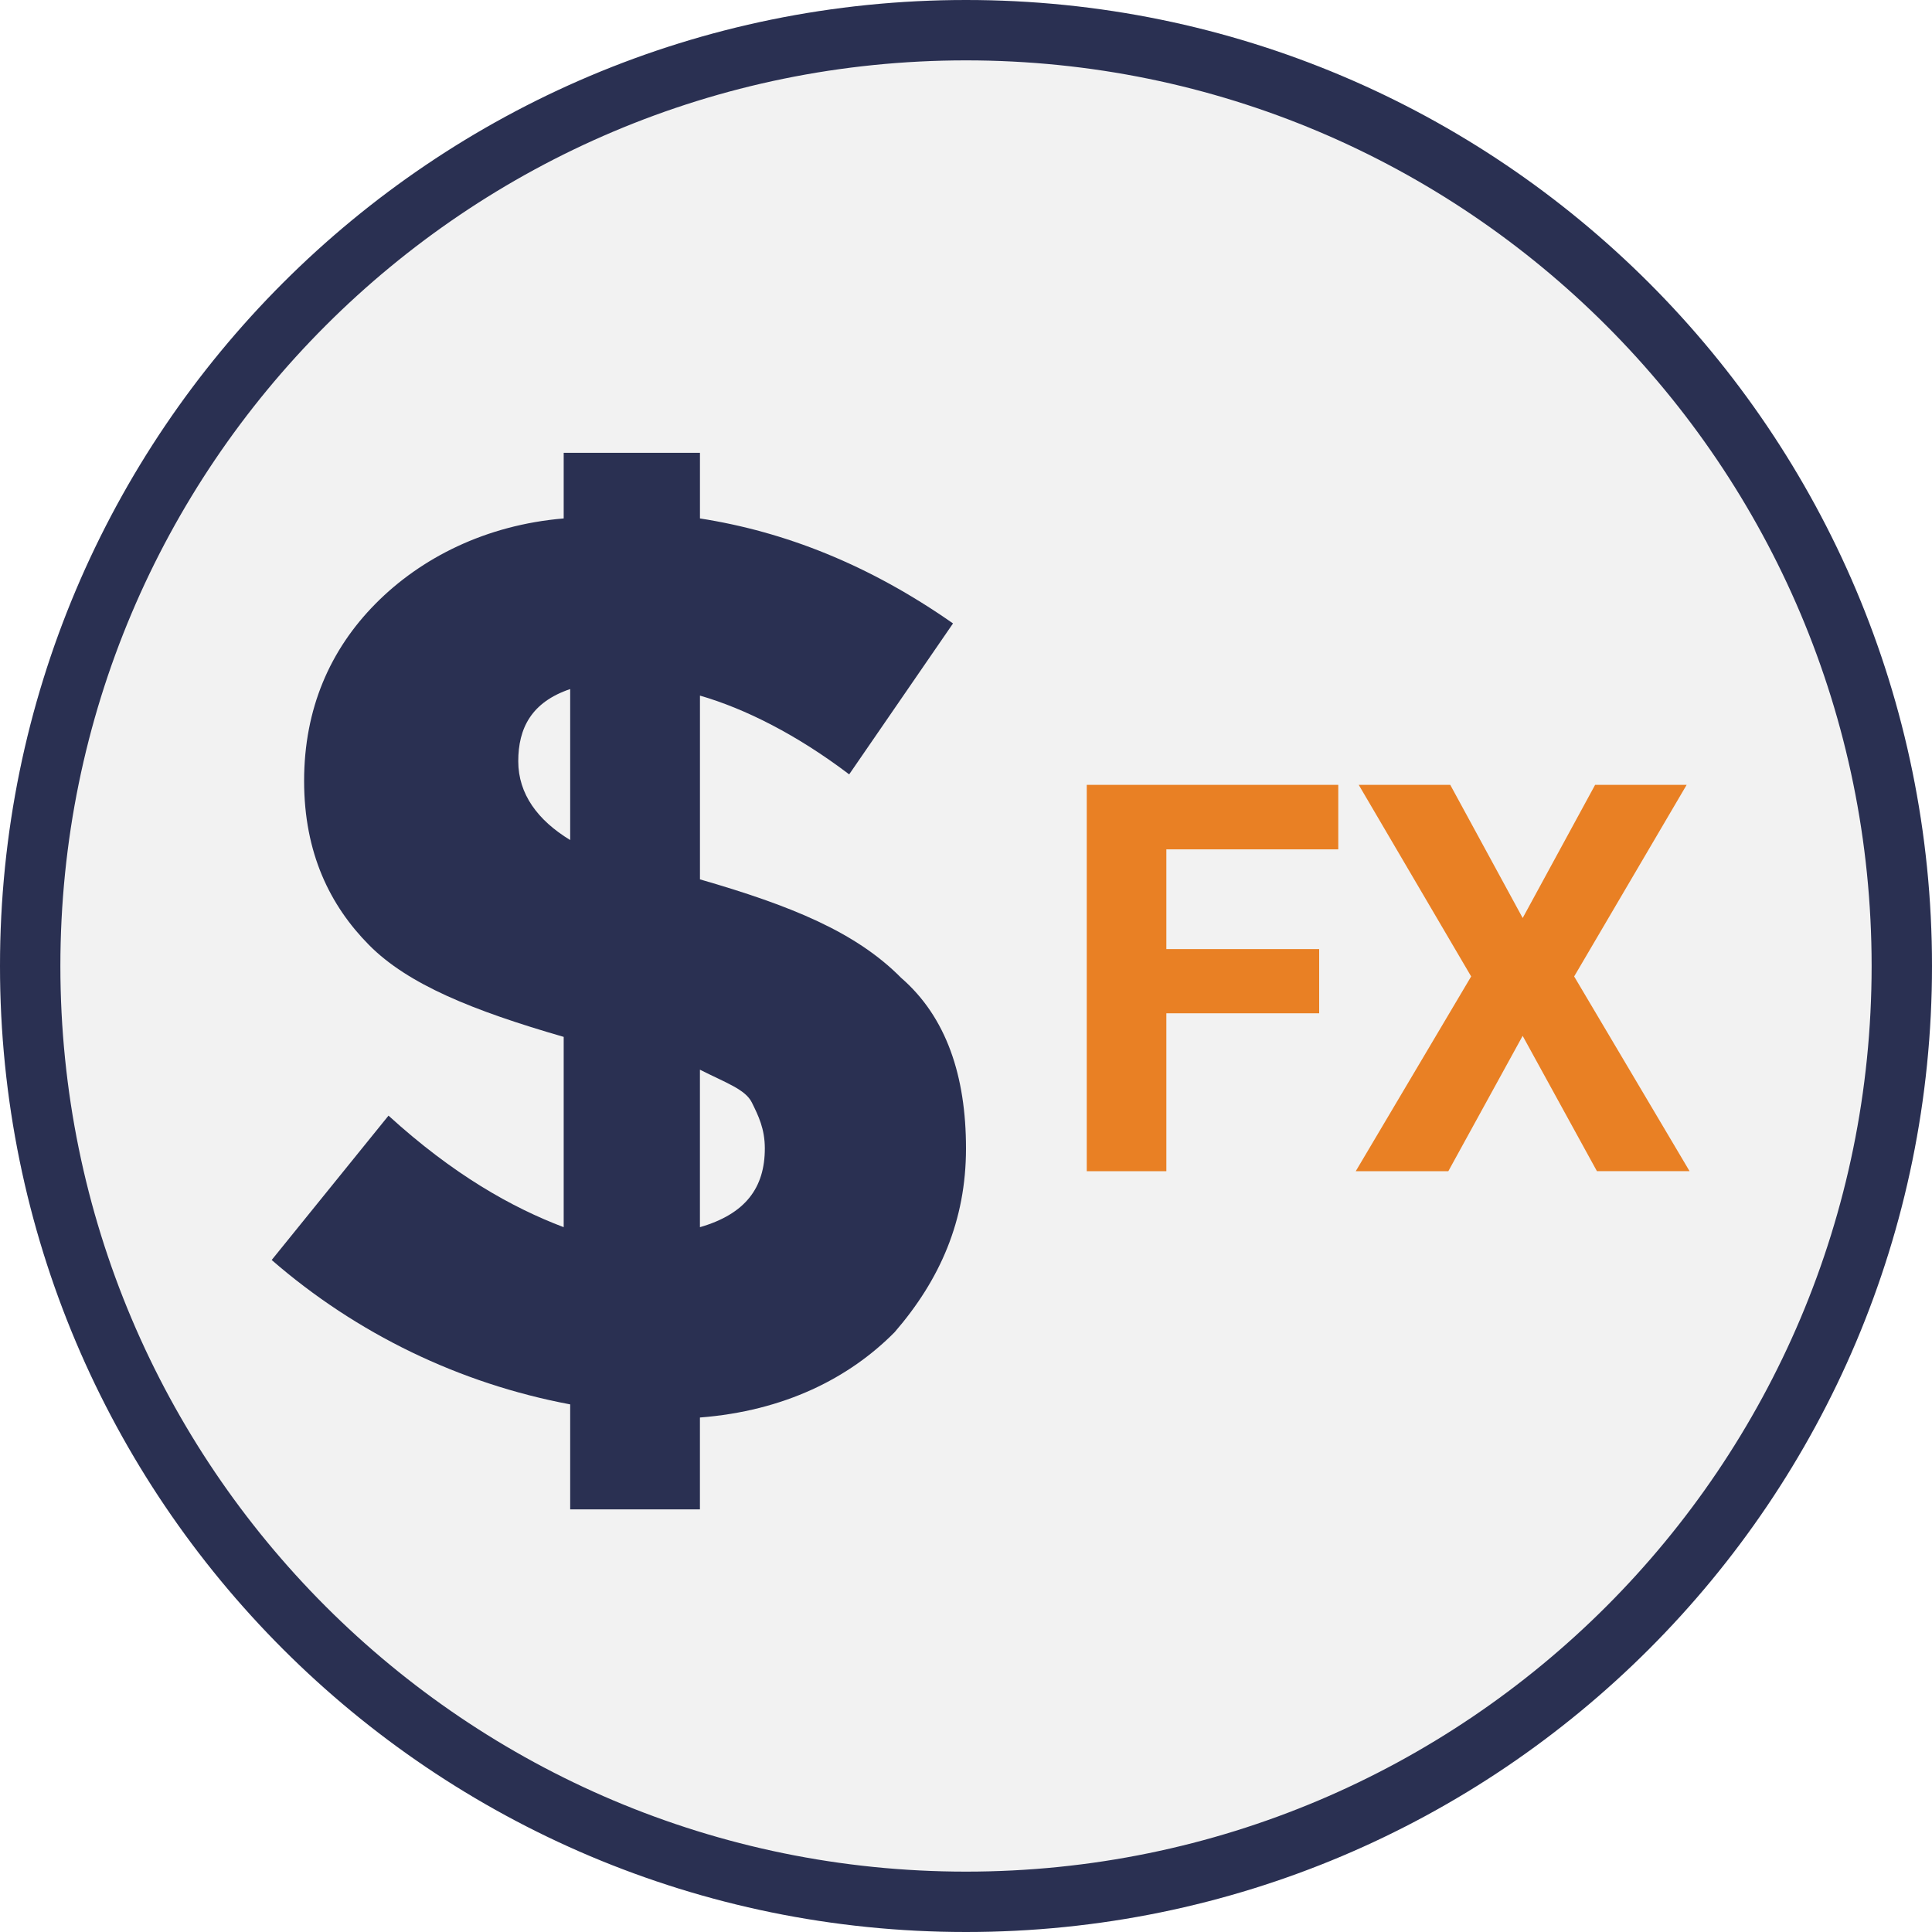
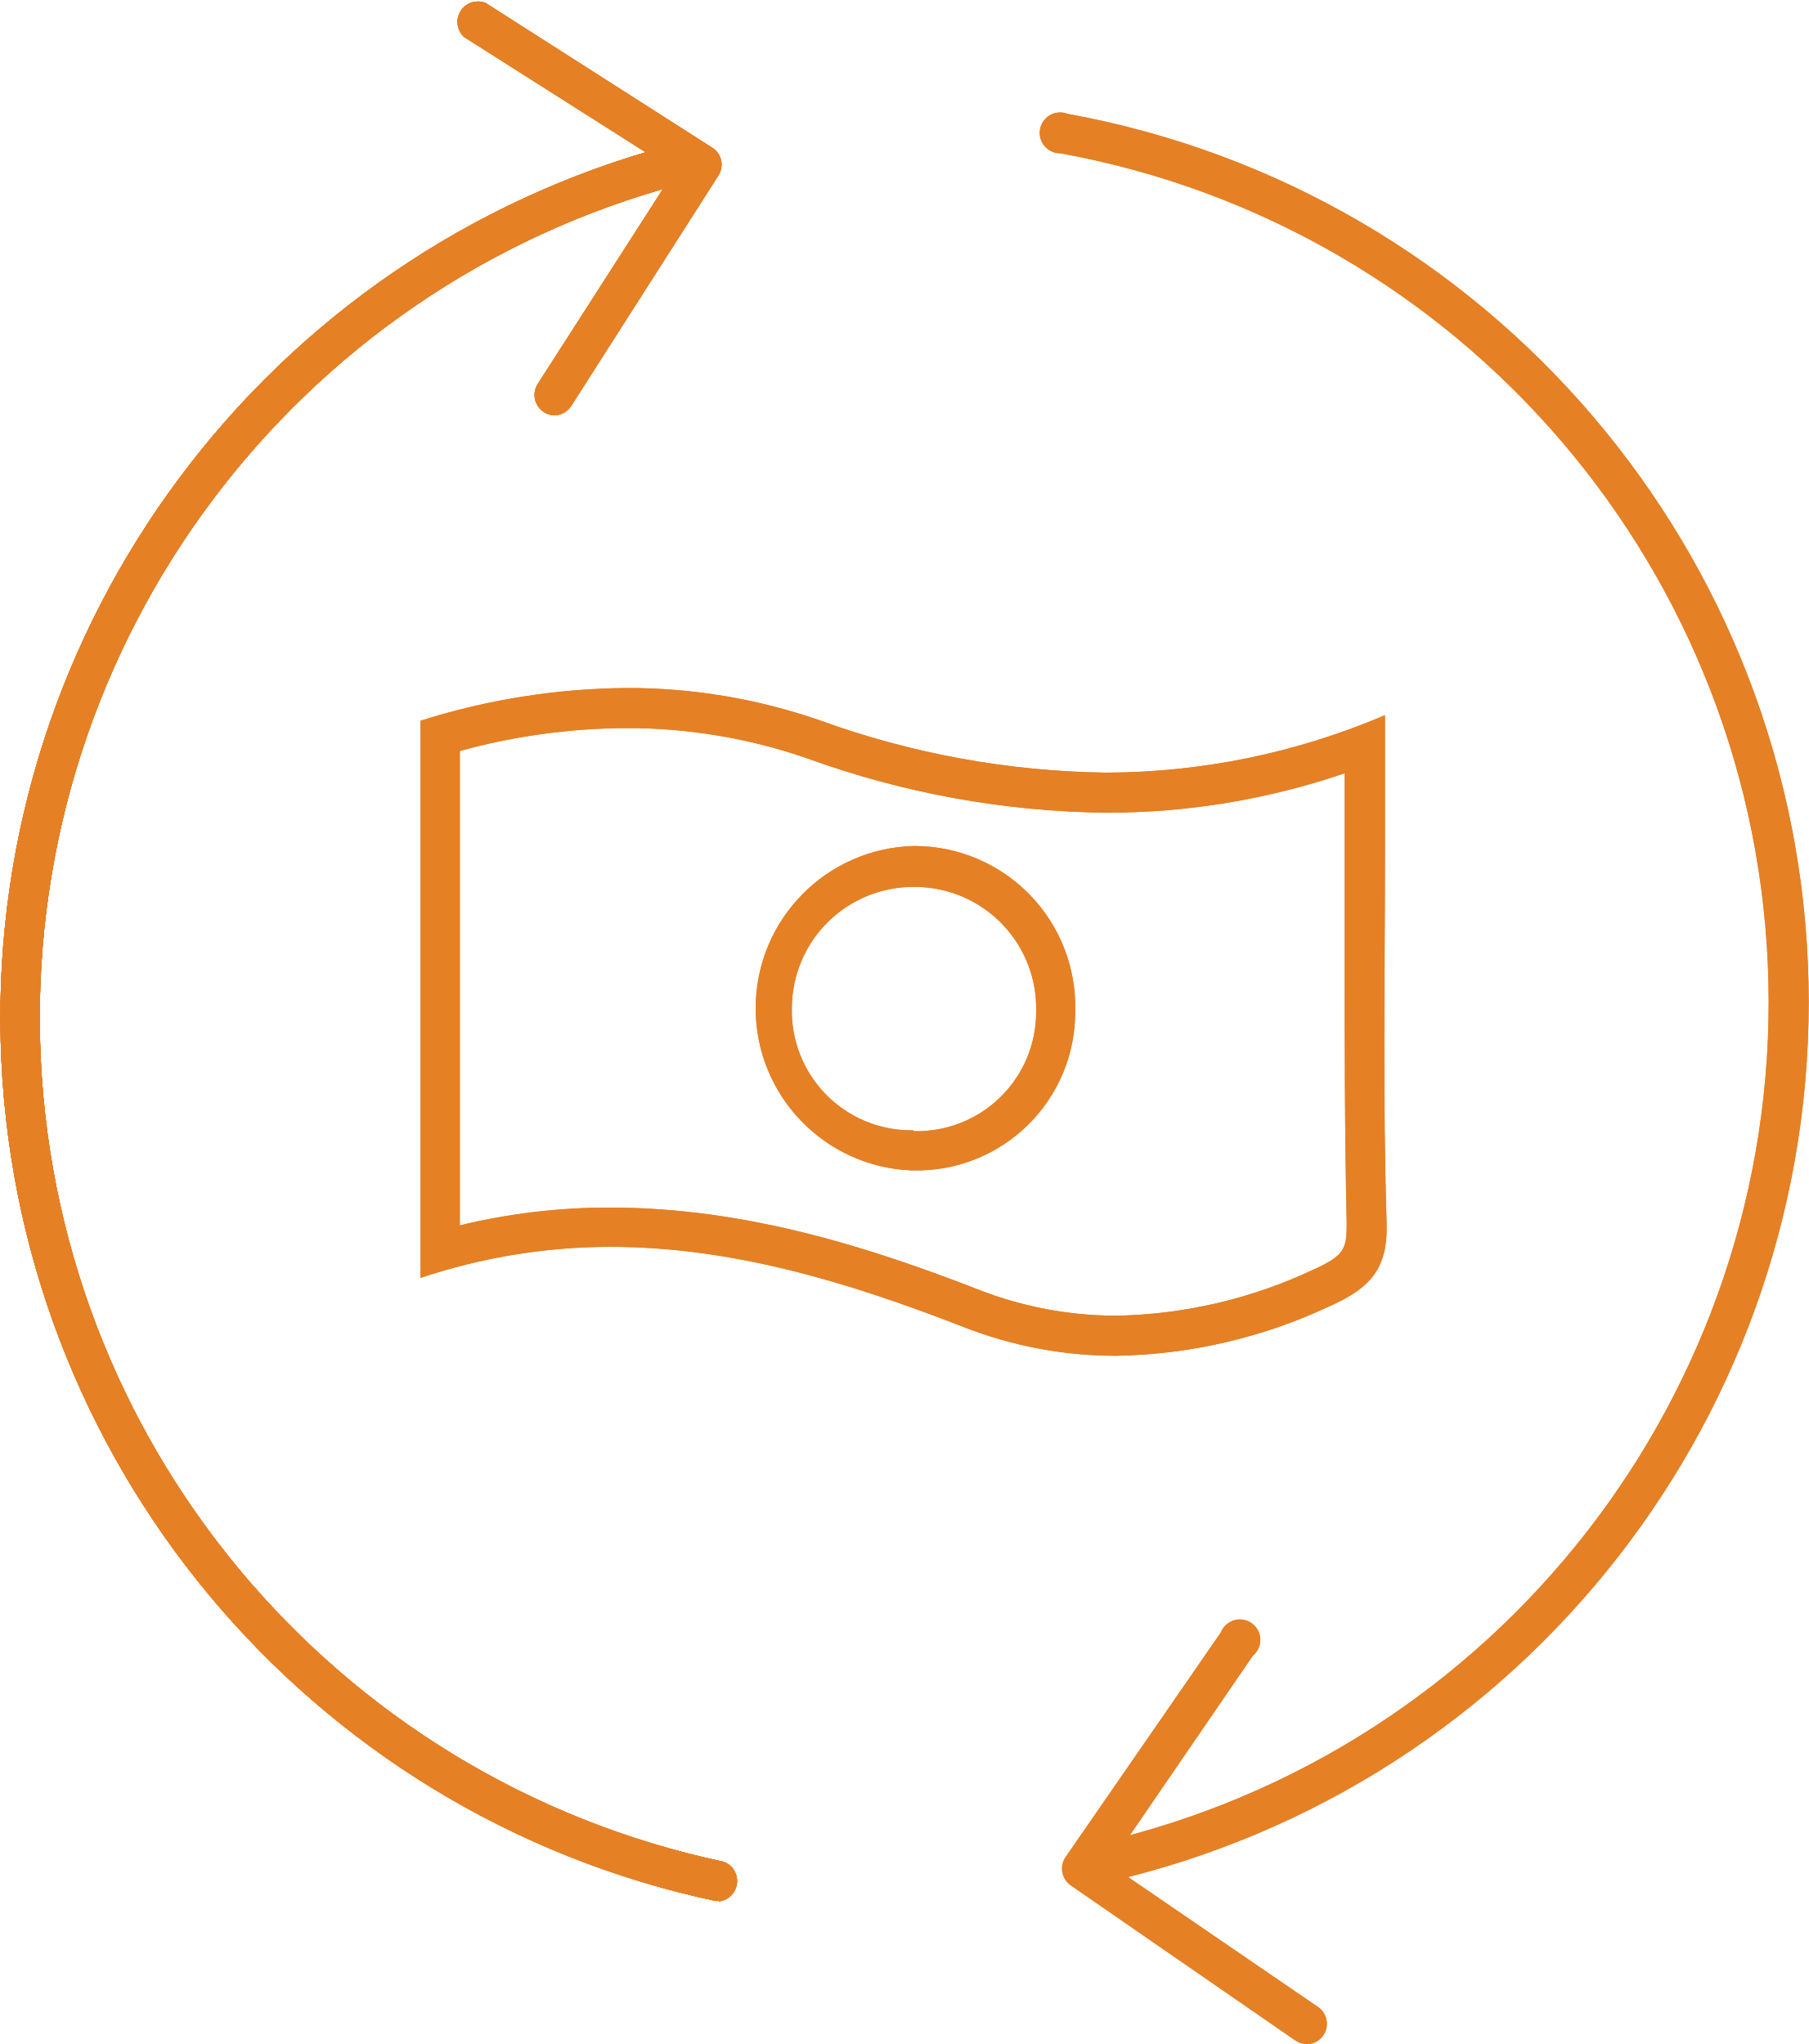
- <svg xmlns="http://www.w3.org/2000/svg" xmlns:xlink="http://www.w3.org/1999/xlink" width="64" height="64" viewBox="0 0 64 64">
+ <svg xmlns="http://www.w3.org/2000/svg" width="88.45" height="100" viewBox="0 0 88.45 100">
  <defs>
-     <circle id="a" cx="32" cy="32" r="32" />
+     <style>.f8b725fc-3932-4cad-bcc6-9d6a150e021b{fill:#e58025;}</style>
  </defs>
-   <g fill="none" fill-rule="evenodd">
-     <use fill="#F2F2F2" xlink:href="#a" />
-     <circle cx="32" cy="32" r="31" stroke="#2A3052" stroke-width="2" />
-     <path fill="#2A3052" fill-rule="nonzero" d="M18.888 49.565v-3.043A20.984 20.984 0 0 1 9 41.739l3.87-4.782c2.149 1.956 4.083 3.043 5.803 3.695v-6.304c-3.01-.87-5.159-1.74-6.449-3.044s-2.15-3.043-2.15-5.434c0-2.392.86-4.348 2.365-5.87 1.505-1.522 3.654-2.609 6.234-2.826V15h4.514v2.174c2.794.435 5.589 1.522 8.383 3.478l-3.44 5c-1.719-1.304-3.438-2.174-4.943-2.609v6.087c3.01.87 5.159 1.74 6.663 3.261 1.505 1.305 2.15 3.261 2.15 5.652 0 2.392-.86 4.348-2.364 6.087-1.505 1.522-3.655 2.61-6.45 2.827V50h-4.298v-.435zm0-26.739c-1.29.435-1.72 1.304-1.72 2.391s.645 1.957 1.72 2.61v-5zm6.448 15.217c0-.652-.215-1.086-.43-1.521-.214-.435-.86-.652-1.72-1.087v5.217c1.506-.435 2.15-1.304 2.15-2.609z" />
-     <path fill="#E98024" d="M43.7 33.567h-5.063v5.23H36V26h8.332v2.136h-5.695v3.304h5.062v2.127zm6.74-3.155L52.84 26h3.032l-3.726 6.346 3.823 6.45H52.9l-2.46-4.482-2.462 4.483h-3.067l3.823-6.451L45.01 26h3.032l2.4 4.412z" />
+   <g id="af63abb3-4745-40f2-b9dc-5953d9b94b48" data-name="Layer 2">
+     <g id="aab0d9ab-942f-46bd-a607-3b67c763bd1b" data-name="Layer 1">
+       <path class="f8b725fc-3932-4cad-bcc6-9d6a150e021b" d="M30.63,35.62a26.81,26.81,0,0,1,8.82,1.47,44.29,44.29,0,0,0,14.64,2.67,36,36,0,0,0,11.68-1.93v3.78c0,1.7,0,3.41,0,5.11,0,4.31,0,8.76.1,13.16,0,1.2-.11,1.55-1.6,2.22a23.67,23.67,0,0,1-9.66,2.27,18.56,18.56,0,0,1-6.79-1.29c-5.14-2-11.29-4-17.94-4a30.81,30.81,0,0,0-7.39.87V36.74a31.22,31.22,0,0,1,8.15-1.12M44.68,57.26a7.75,7.75,0,0,0,7.91-7.81,7.87,7.87,0,0,0-7.8-8.06h-.11a7.94,7.94,0,0,0-.11,15.87h.11m-14-23.6a34.24,34.24,0,0,0-10.11,1.6V62.52A29.2,29.2,0,0,1,29.87,61c5.91,0,11.58,1.71,17.23,3.91a20.42,20.42,0,0,0,7.5,1.42,25.52,25.52,0,0,0,10.46-2.44c1.94-.87,2.83-1.8,2.76-4.07-.19-6.07-.08-12.14-.08-18.21,0-2.1,0-4.19,0-6.62A34.91,34.91,0,0,1,54.09,37.8a42.66,42.66,0,0,1-14-2.56,28.59,28.59,0,0,0-9.46-1.58ZM44.68,55.3h-.09a5.84,5.84,0,0,1-5.86-6,5.94,5.94,0,0,1,6-5.91h.08a5.94,5.94,0,0,1,5.87,6.08,5.83,5.83,0,0,1-6,5.87ZM67.74,35Z" />
+       <path class="f8b725fc-3932-4cad-bcc6-9d6a150e021b" d="M30.63,35.62a26.81,26.81,0,0,1,8.82,1.47,44.29,44.29,0,0,0,14.64,2.67,36,36,0,0,0,11.68-1.93v3.78c0,1.7,0,3.41,0,5.11,0,4.31,0,8.76.1,13.16,0,1.2-.11,1.55-1.6,2.22a23.67,23.67,0,0,1-9.66,2.27,18.56,18.56,0,0,1-6.79-1.29c-5.14-2-11.29-4-17.94-4a30.81,30.81,0,0,0-7.39.87V36.74a31.22,31.22,0,0,1,8.15-1.12M44.68,57.26a7.75,7.75,0,0,0,7.91-7.81,7.87,7.87,0,0,0-7.8-8.06h-.11a7.94,7.94,0,0,0-.11,15.87h.11m-14-23.6a34.24,34.24,0,0,0-10.11,1.6V62.52A29.2,29.2,0,0,1,29.87,61c5.91,0,11.58,1.71,17.23,3.91a20.42,20.42,0,0,0,7.5,1.42,25.52,25.52,0,0,0,10.46-2.44c1.94-.87,2.83-1.8,2.76-4.07-.19-6.07-.08-12.14-.08-18.21,0-2.1,0-4.19,0-6.62A34.91,34.91,0,0,1,54.09,37.8a42.66,42.66,0,0,1-14-2.56,28.59,28.59,0,0,0-9.46-1.58ZM44.68,55.3h-.09a5.84,5.84,0,0,1-5.86-6,5.94,5.94,0,0,1,6-5.91h.08a5.94,5.94,0,0,1,5.87,6.08,5.83,5.83,0,0,1-6,5.87ZM67.74,35Z" />
+       <path class="f8b725fc-3932-4cad-bcc6-9d6a150e021b" d="M35.17,93,35,93A44.18,44.18,0,0,1,32.74,7.12a1,1,0,0,1,.5,1.9,42.21,42.21,0,0,0,2.13,82.06,1,1,0,0,1-.2,1.94Z" />
+       <path class="f8b725fc-3932-4cad-bcc6-9d6a150e021b" d="M27.1,20.32a1,1,0,0,1-.82-1.5L33,8.35,22.7,1.81A1,1,0,0,1,23.76.15L34.84,7.23a1,1,0,0,1,.43.61,1,1,0,0,1-.13.74L27.93,19.87A1,1,0,0,1,27.1,20.32Z" />
+       <path class="f8b725fc-3932-4cad-bcc6-9d6a150e021b" d="M35.17,93,35,93A44.18,44.18,0,0,1,32.74,7.12a1,1,0,0,1,.5,1.9,42.21,42.21,0,0,0,2.13,82.06,1,1,0,0,1-.2,1.94Z" />
+       <path class="f8b725fc-3932-4cad-bcc6-9d6a150e021b" d="M35.17,93,35,93A44.18,44.18,0,0,1,32.74,7.12a1,1,0,0,1,.5,1.9,42.21,42.21,0,0,0,2.13,82.06,1,1,0,0,1-.2,1.94Z" />
+       <path class="f8b725fc-3932-4cad-bcc6-9d6a150e021b" d="M27.1,20.32a1,1,0,0,1-.82-1.5L33,8.35,22.7,1.81A1,1,0,0,1,23.76.15L34.84,7.23a1,1,0,0,1,.43.61,1,1,0,0,1-.13.74L27.93,19.87A1,1,0,0,1,27.1,20.32Z" />
+       <path class="f8b725fc-3932-4cad-bcc6-9d6a150e021b" d="M53.94,92.1a1,1,0,0,1-.22-1.93A42.21,42.21,0,0,0,51.87,7.5a1,1,0,1,1,.35-1.93,44.17,44.17,0,0,1,1.93,86.51A.75.75,0,0,1,53.94,92.1Z" />
+       <path class="f8b725fc-3932-4cad-bcc6-9d6a150e021b" d="M63.91,100a1,1,0,0,1-.55-.17l-11-7.6a1,1,0,0,1-.25-1.36l7.6-11A1,1,0,1,1,61.28,81l-7,10.22,10.23,7a1,1,0,0,1-.56,1.79Z" />
+       <path class="f8b725fc-3932-4cad-bcc6-9d6a150e021b" d="M35.17,93,35,93A44.18,44.18,0,0,1,32.74,7.12a1,1,0,0,1,.5,1.9,42.21,42.21,0,0,0,2.13,82.06,1,1,0,0,1-.2,1.94Z" />
+       <path class="f8b725fc-3932-4cad-bcc6-9d6a150e021b" d="M27.1,20.32a1,1,0,0,1-.82-1.5L33,8.35,22.7,1.81A1,1,0,0,1,23.76.15L34.84,7.23a1,1,0,0,1,.43.61,1,1,0,0,1-.13.74L27.93,19.87A1,1,0,0,1,27.1,20.32Z" />
+       <path class="f8b725fc-3932-4cad-bcc6-9d6a150e021b" d="M35.17,93,35,93A44.18,44.18,0,0,1,32.74,7.12a1,1,0,0,1,.5,1.9,42.21,42.21,0,0,0,2.13,82.06,1,1,0,0,1-.2,1.94Z" />
+       <path class="f8b725fc-3932-4cad-bcc6-9d6a150e021b" d="M35.17,93,35,93A44.18,44.18,0,0,1,32.74,7.12a1,1,0,0,1,.5,1.9,42.21,42.21,0,0,0,2.13,82.06,1,1,0,0,1-.2,1.94Z" />
+       <path class="f8b725fc-3932-4cad-bcc6-9d6a150e021b" d="M27.1,20.32a1,1,0,0,1-.82-1.5L33,8.35,22.7,1.81A1,1,0,0,1,23.76.15L34.84,7.23a1,1,0,0,1,.43.61,1,1,0,0,1-.13.74L27.93,19.87A1,1,0,0,1,27.1,20.32Z" />
+       <path class="f8b725fc-3932-4cad-bcc6-9d6a150e021b" d="M53.94,92.1a1,1,0,0,1-.22-1.93A42.21,42.21,0,0,0,51.87,7.5a1,1,0,1,1,.35-1.93,44.17,44.17,0,0,1,1.93,86.51A.75.75,0,0,1,53.94,92.1Z" />
+       <path class="f8b725fc-3932-4cad-bcc6-9d6a150e021b" d="M63.91,100a1,1,0,0,1-.55-.17l-11-7.6a1,1,0,0,1-.25-1.36l7.6-11A1,1,0,1,1,61.28,81l-7,10.22,10.23,7a1,1,0,0,1-.56,1.79Z" />
+     </g>
  </g>
</svg>
